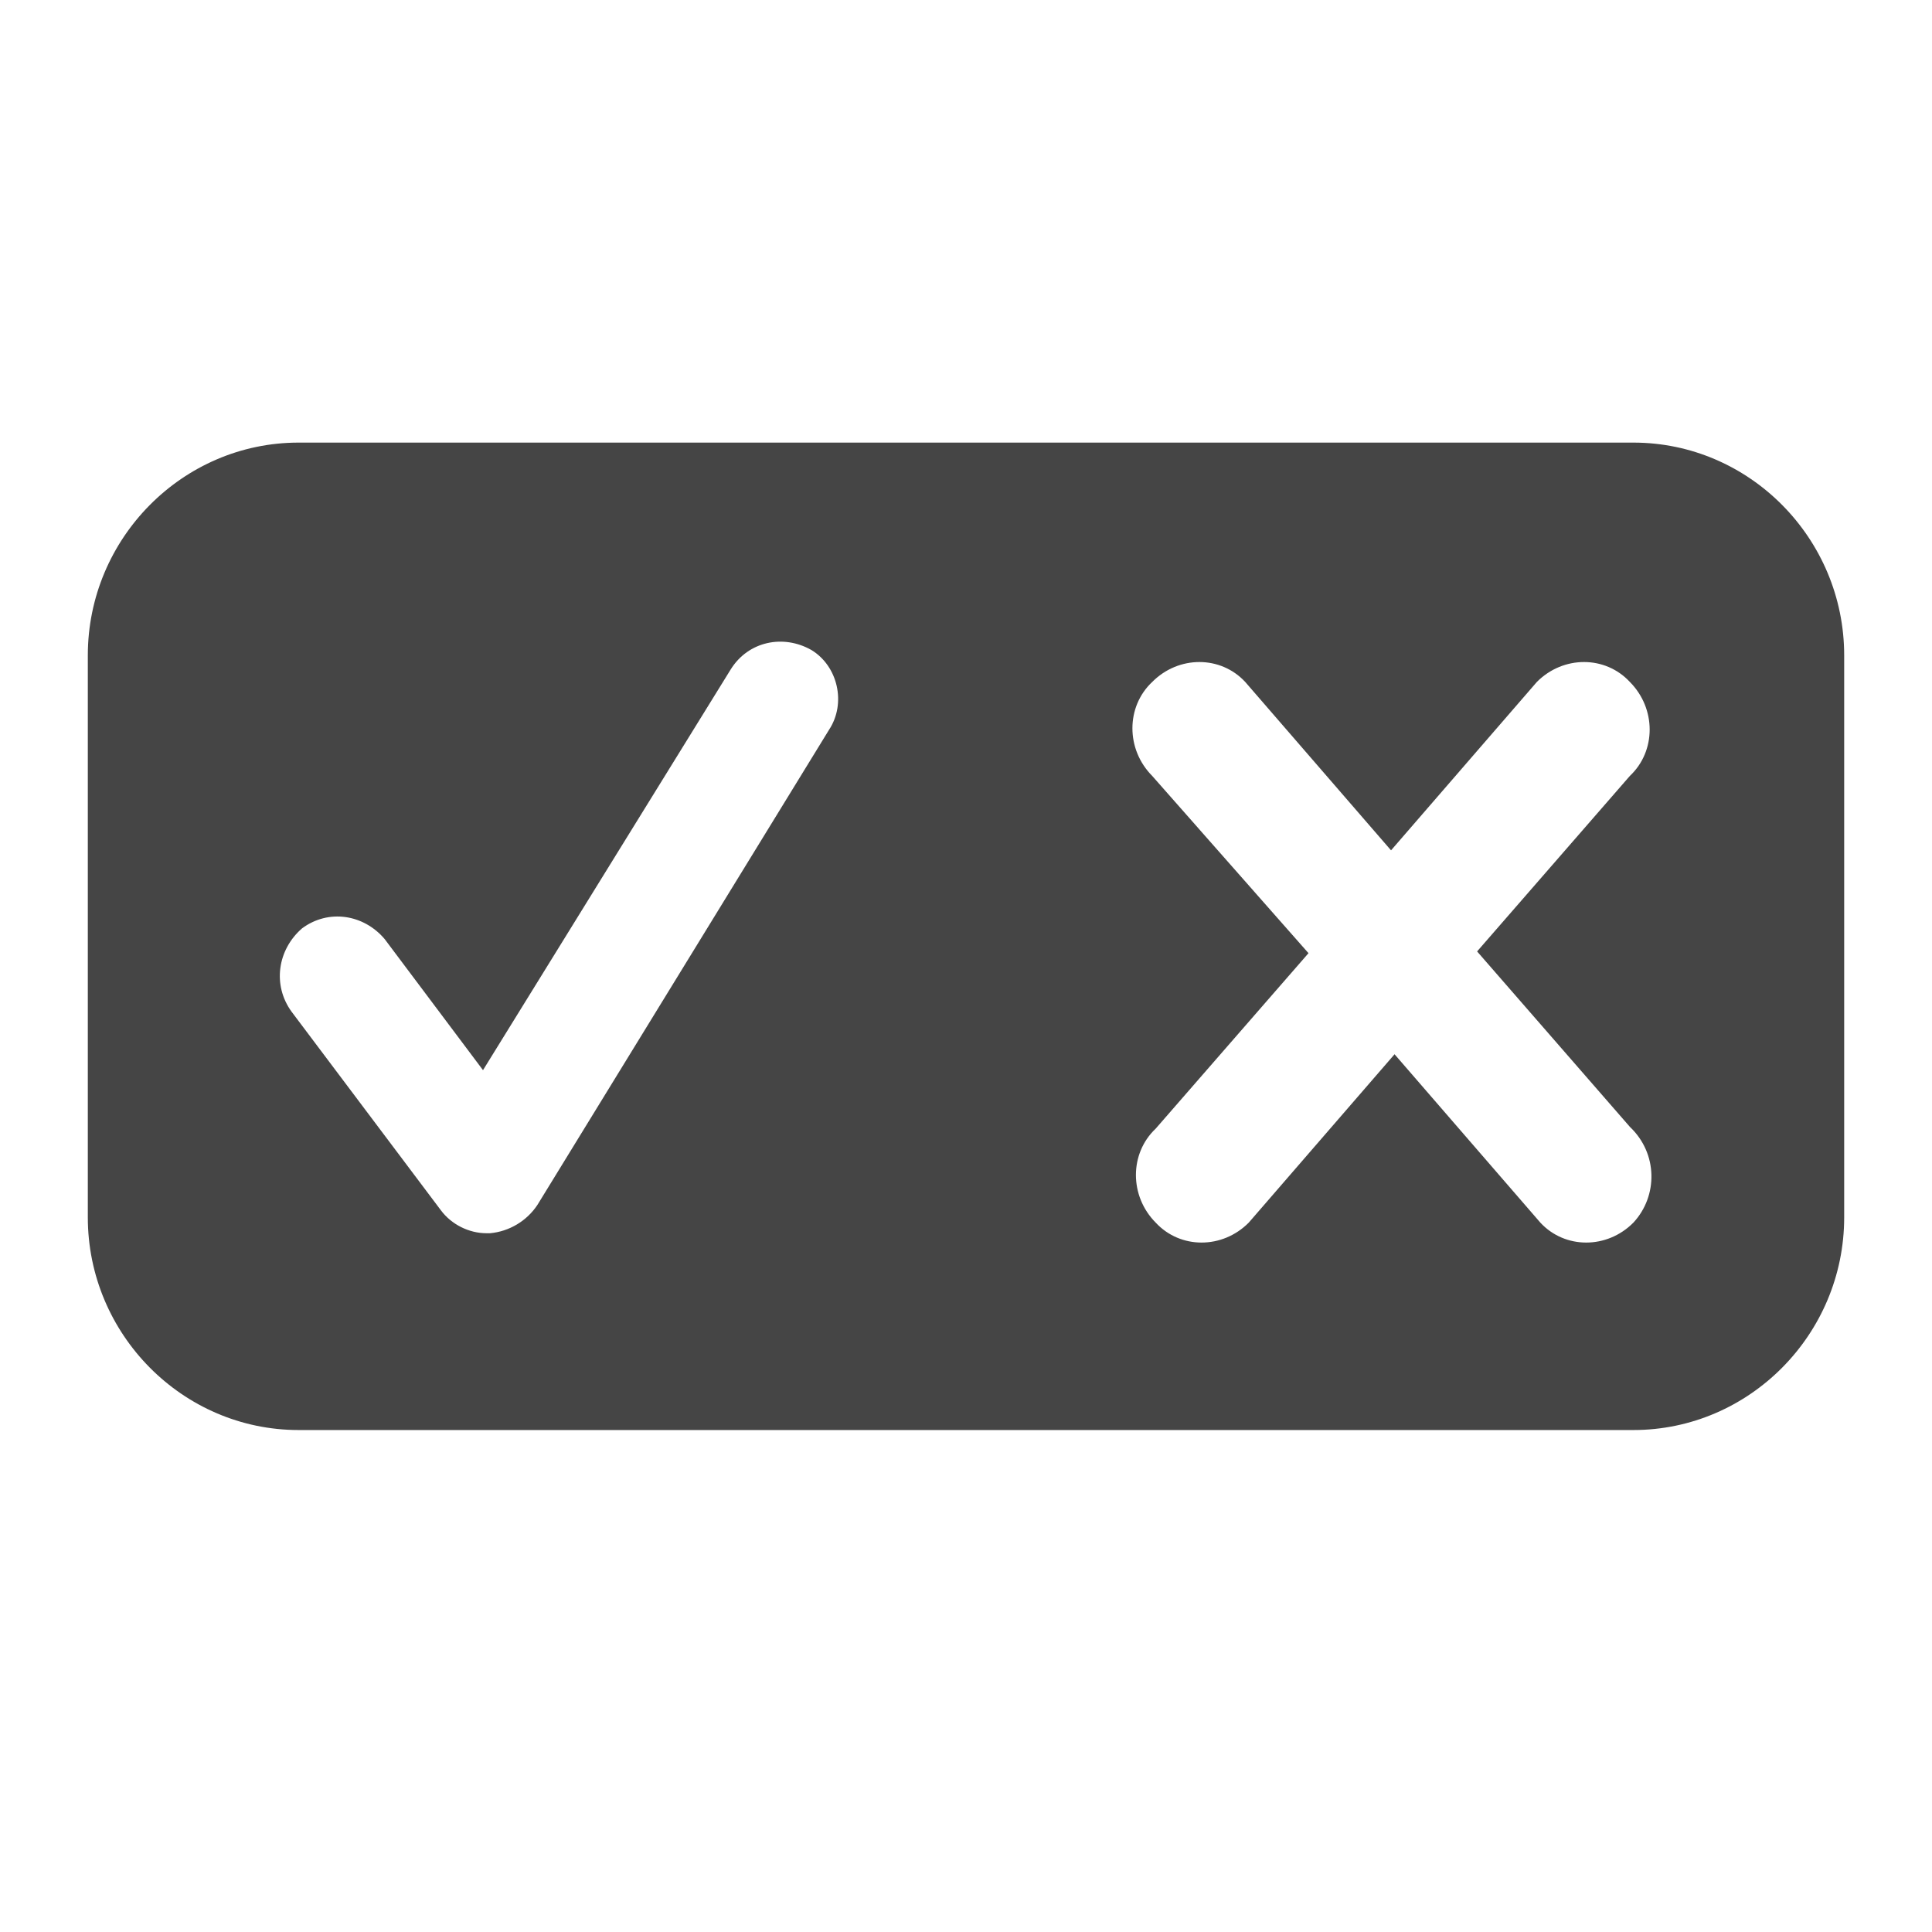
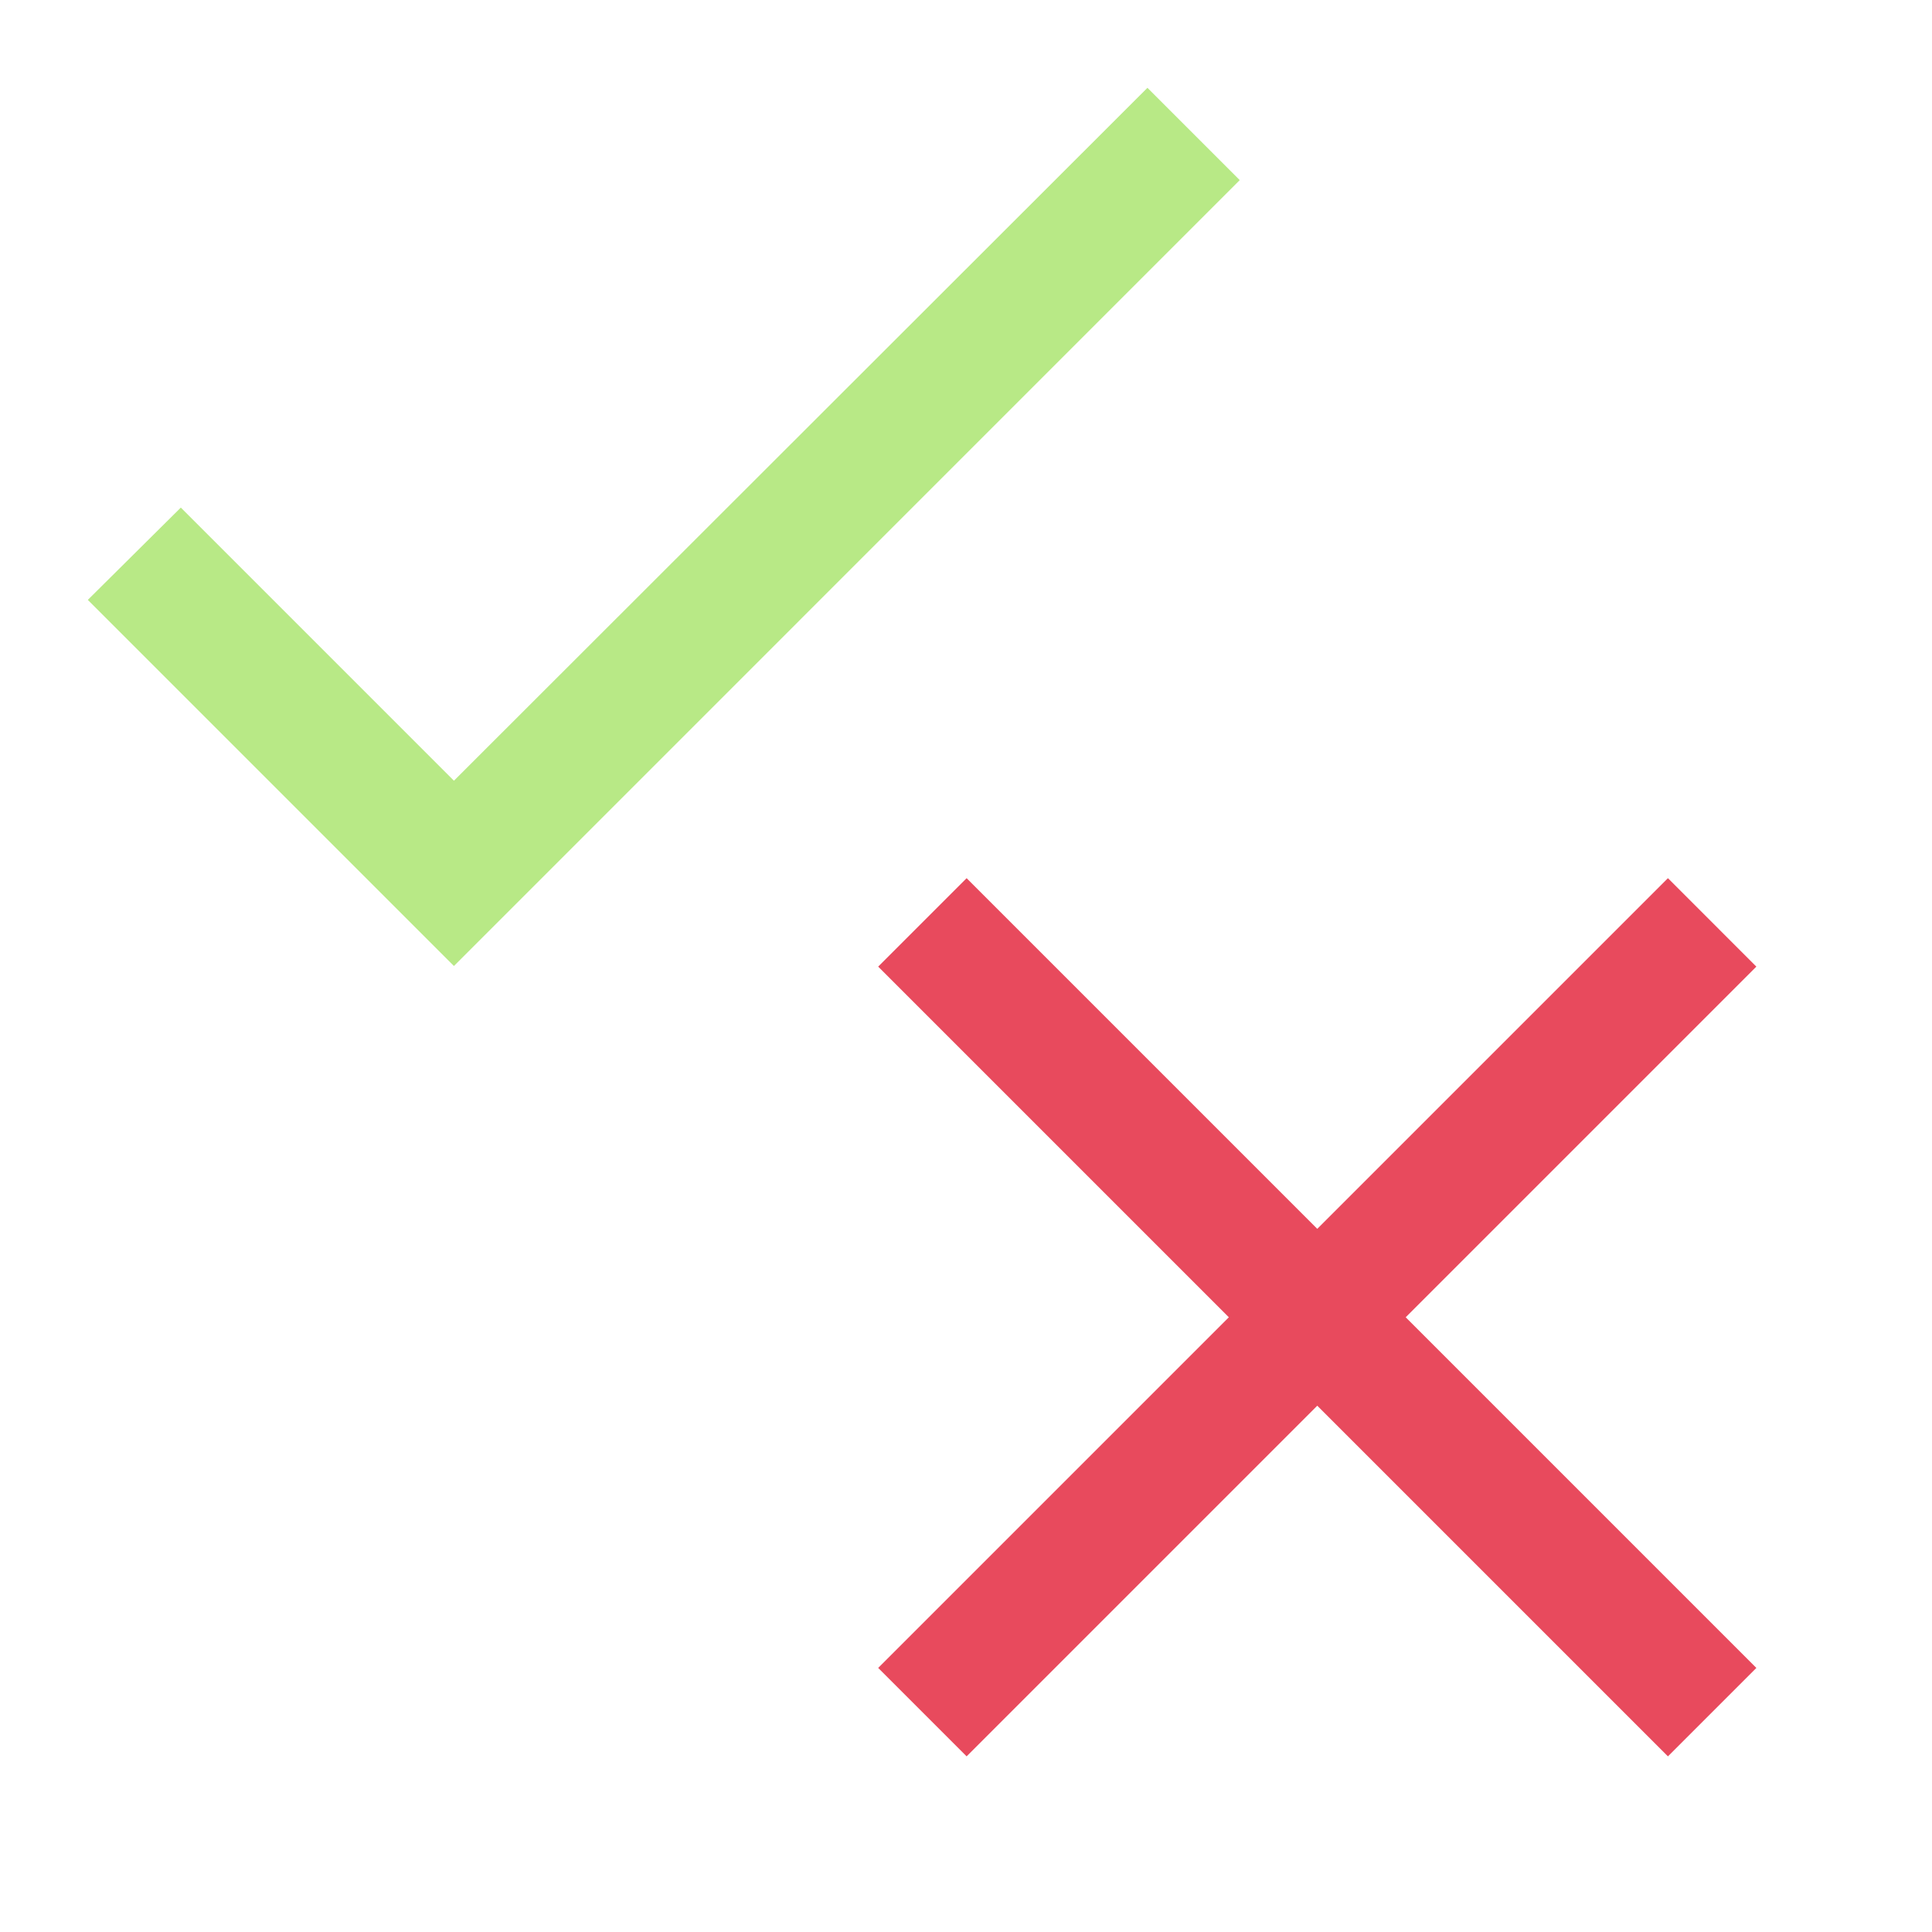
<svg xmlns="http://www.w3.org/2000/svg" width="22px" height="22px" viewBox="0 0 22 22" version="1.1">
  <defs />
  <g id="Page-1" stroke="none" stroke-width="1" fill="none" fill-rule="evenodd">
-     <g id="field-types-boolean" fill="#454545">
-       <g id="Layer_1-Copy-4" transform="translate(1, 5)">
-         <path d="M17.6,0.04 L2.4,0.04 C1.08,0.04 0,1.13 0,2.463 L0,8.862 C0,10.194 1.08,11.284 2.4,11.284 L17.6,11.284 C18.92,11.284 20,10.194 20,8.862 L20,2.463 C20,1.13 18.92,0.04 17.6,0.04 L17.6,0.04 Z M8.44,3.311 L5.12,8.72 C5,8.902 4.8,9.023 4.58,9.043 L4.54,9.043 C4.34,9.043 4.14,8.943 4.02,8.781 L2.32,6.52 C2.1,6.217 2.16,5.814 2.44,5.571 C2.74,5.349 3.14,5.41 3.38,5.693 L4.5,7.186 L7.32,2.624 C7.52,2.301 7.92,2.22 8.24,2.402 C8.54,2.584 8.64,3.008 8.44,3.311 L8.44,3.311 Z M17.6,8.922 C17.3,9.225 16.82,9.225 16.54,8.922 L14.88,7.005 L13.22,8.922 C12.92,9.225 12.44,9.225 12.16,8.922 C11.86,8.62 11.86,8.135 12.16,7.852 L13.9,5.854 L12.12,3.835 C11.82,3.533 11.82,3.048 12.12,2.766 C12.42,2.463 12.9,2.463 13.18,2.766 L14.84,4.683 L16.5,2.766 C16.8,2.463 17.28,2.463 17.56,2.766 C17.86,3.068 17.86,3.553 17.56,3.835 L15.82,5.834 L17.56,7.832 C17.88,8.135 17.88,8.62 17.6,8.922 L17.6,8.922 Z" id="Shape" />
-       </g>
+     <g id="field-types-boolean">
+       <path d="M5.169,8.89 L2.059,5.78 L1,6.831 L5.169,11 L14.117,2.051 L13.066,1 L5.169,8.89 Z" id="Shape" fill="#B8E986" />
+       <path d="M20,11.007 L18.993,10 L15,13.993 L11.007,10 L10,11.007 L13.993,15 L10,18.993 L11.007,20 L15,16.007 L18.993,20 L20,18.993 L16.007,15 L20,11.007 Z" id="Shape" fill="#E84A5D" />
    </g>
  </g>
</svg>
